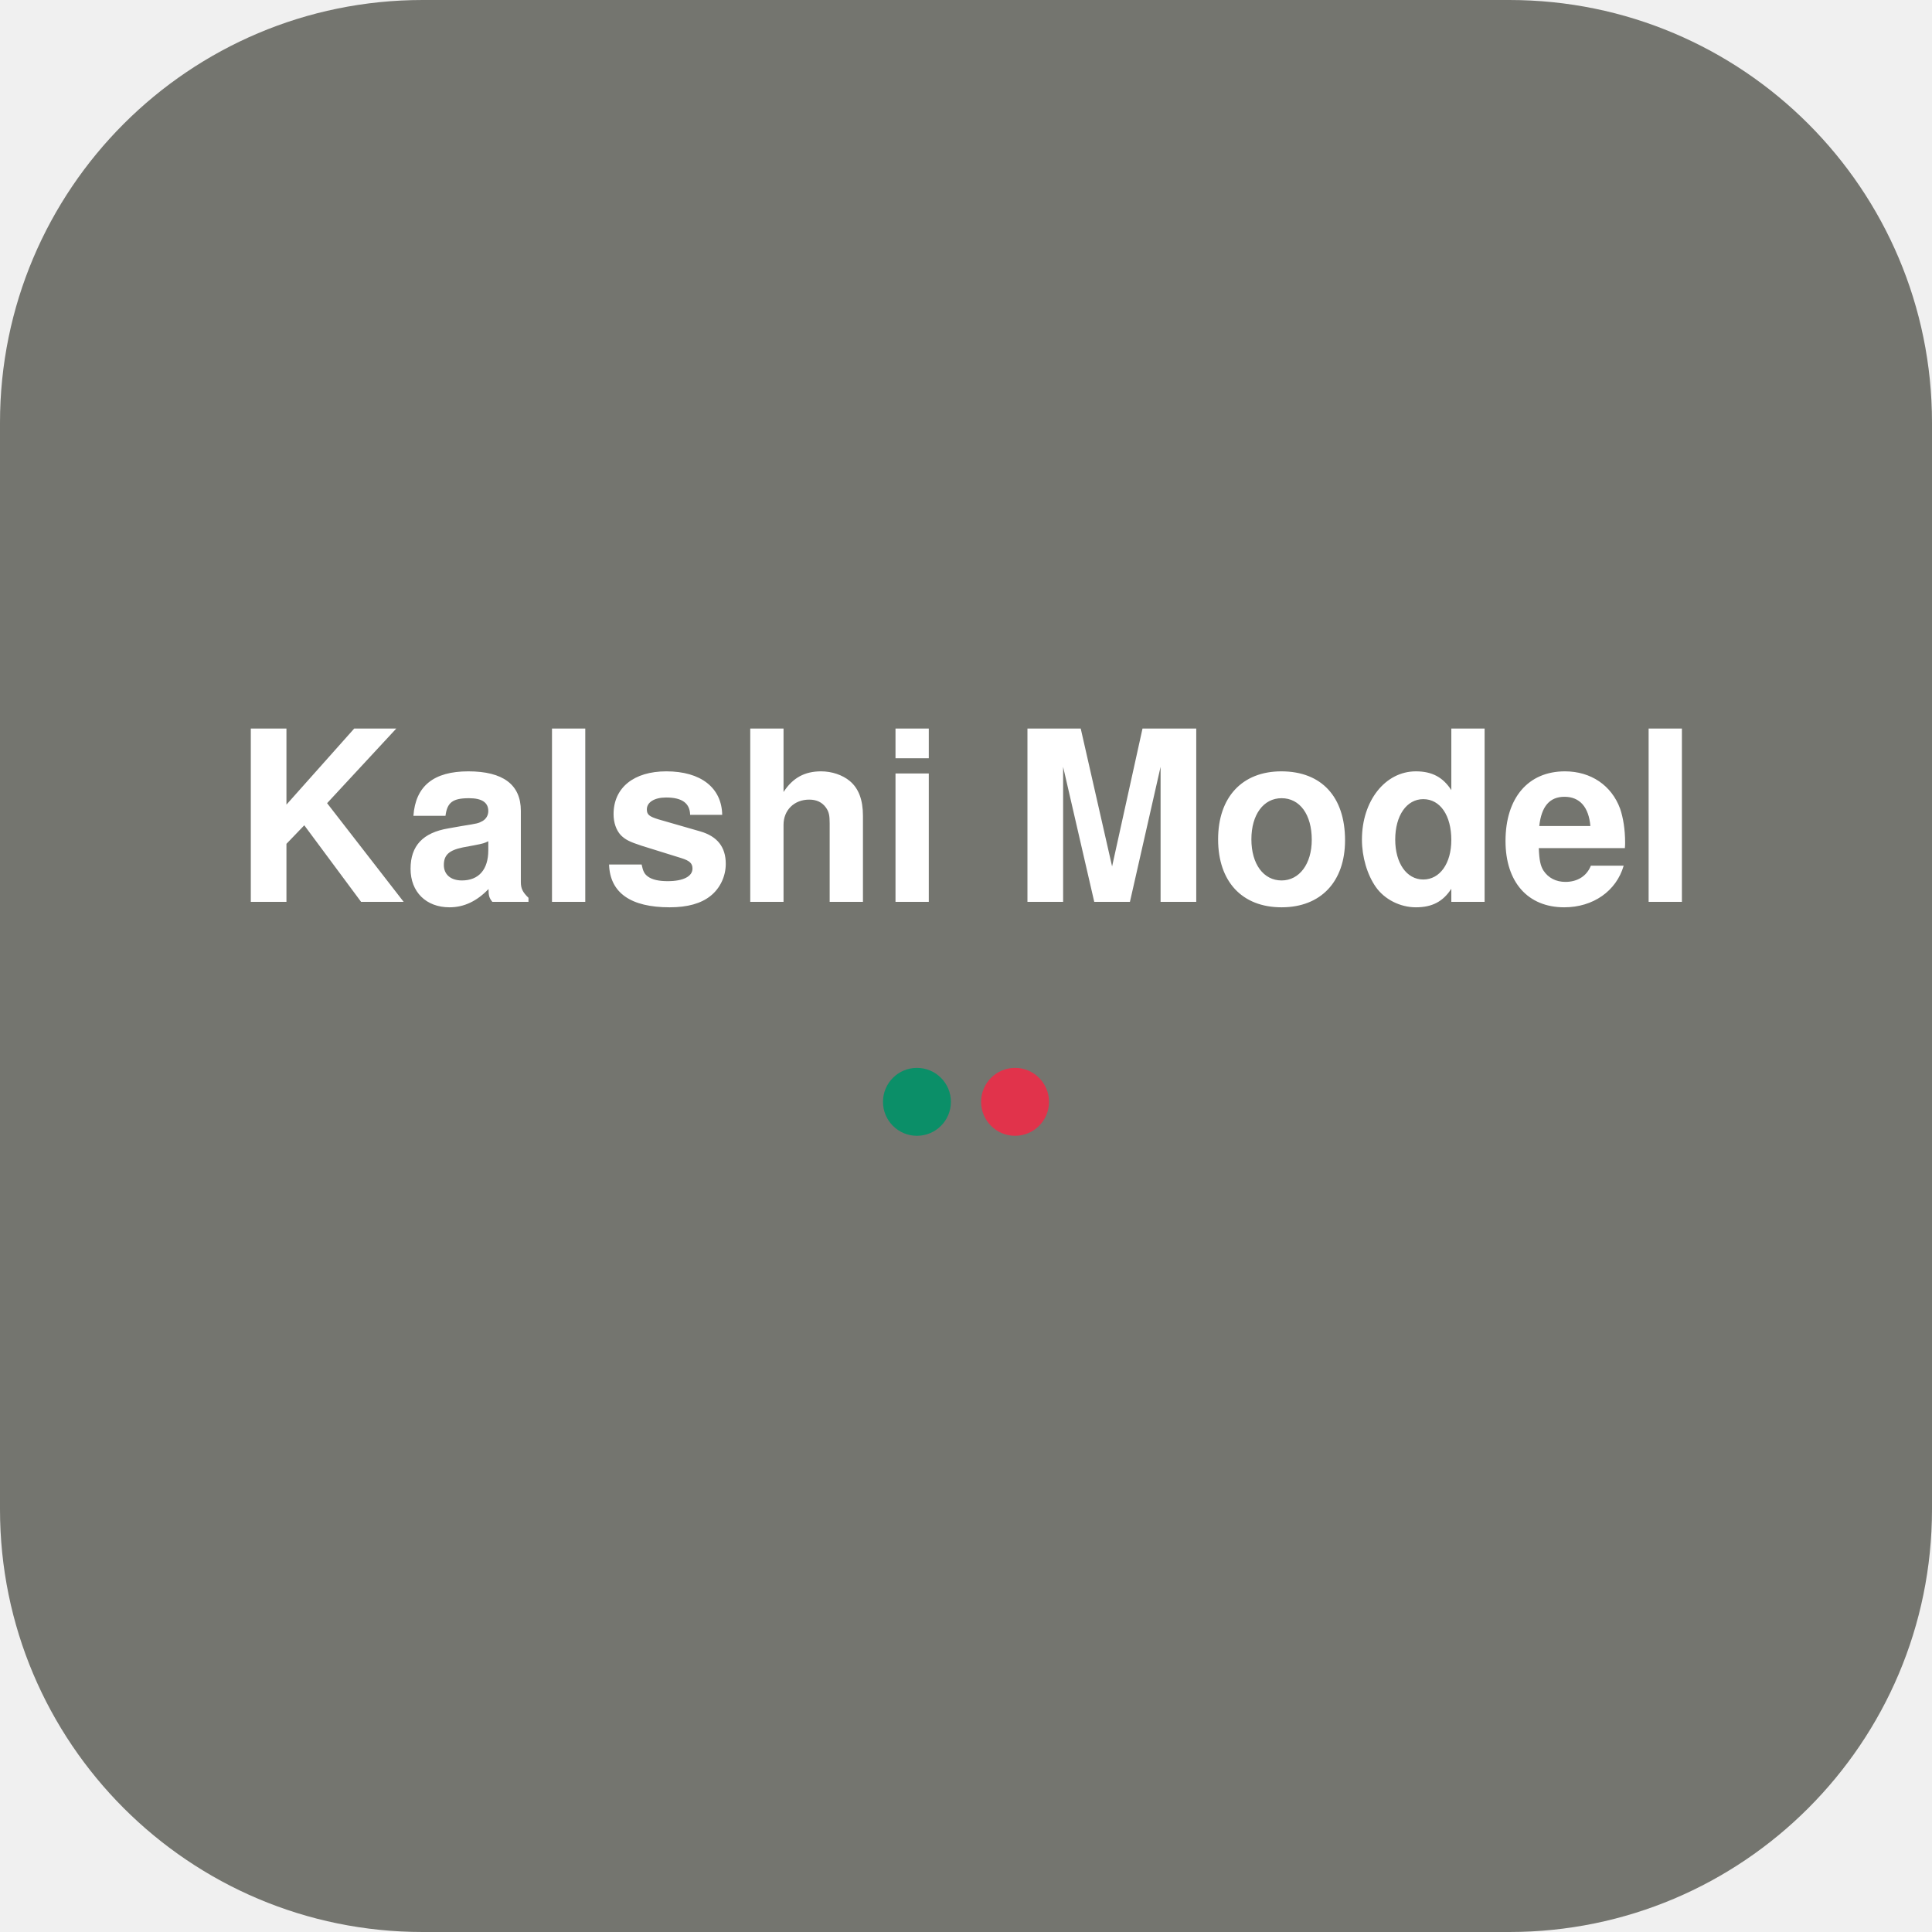
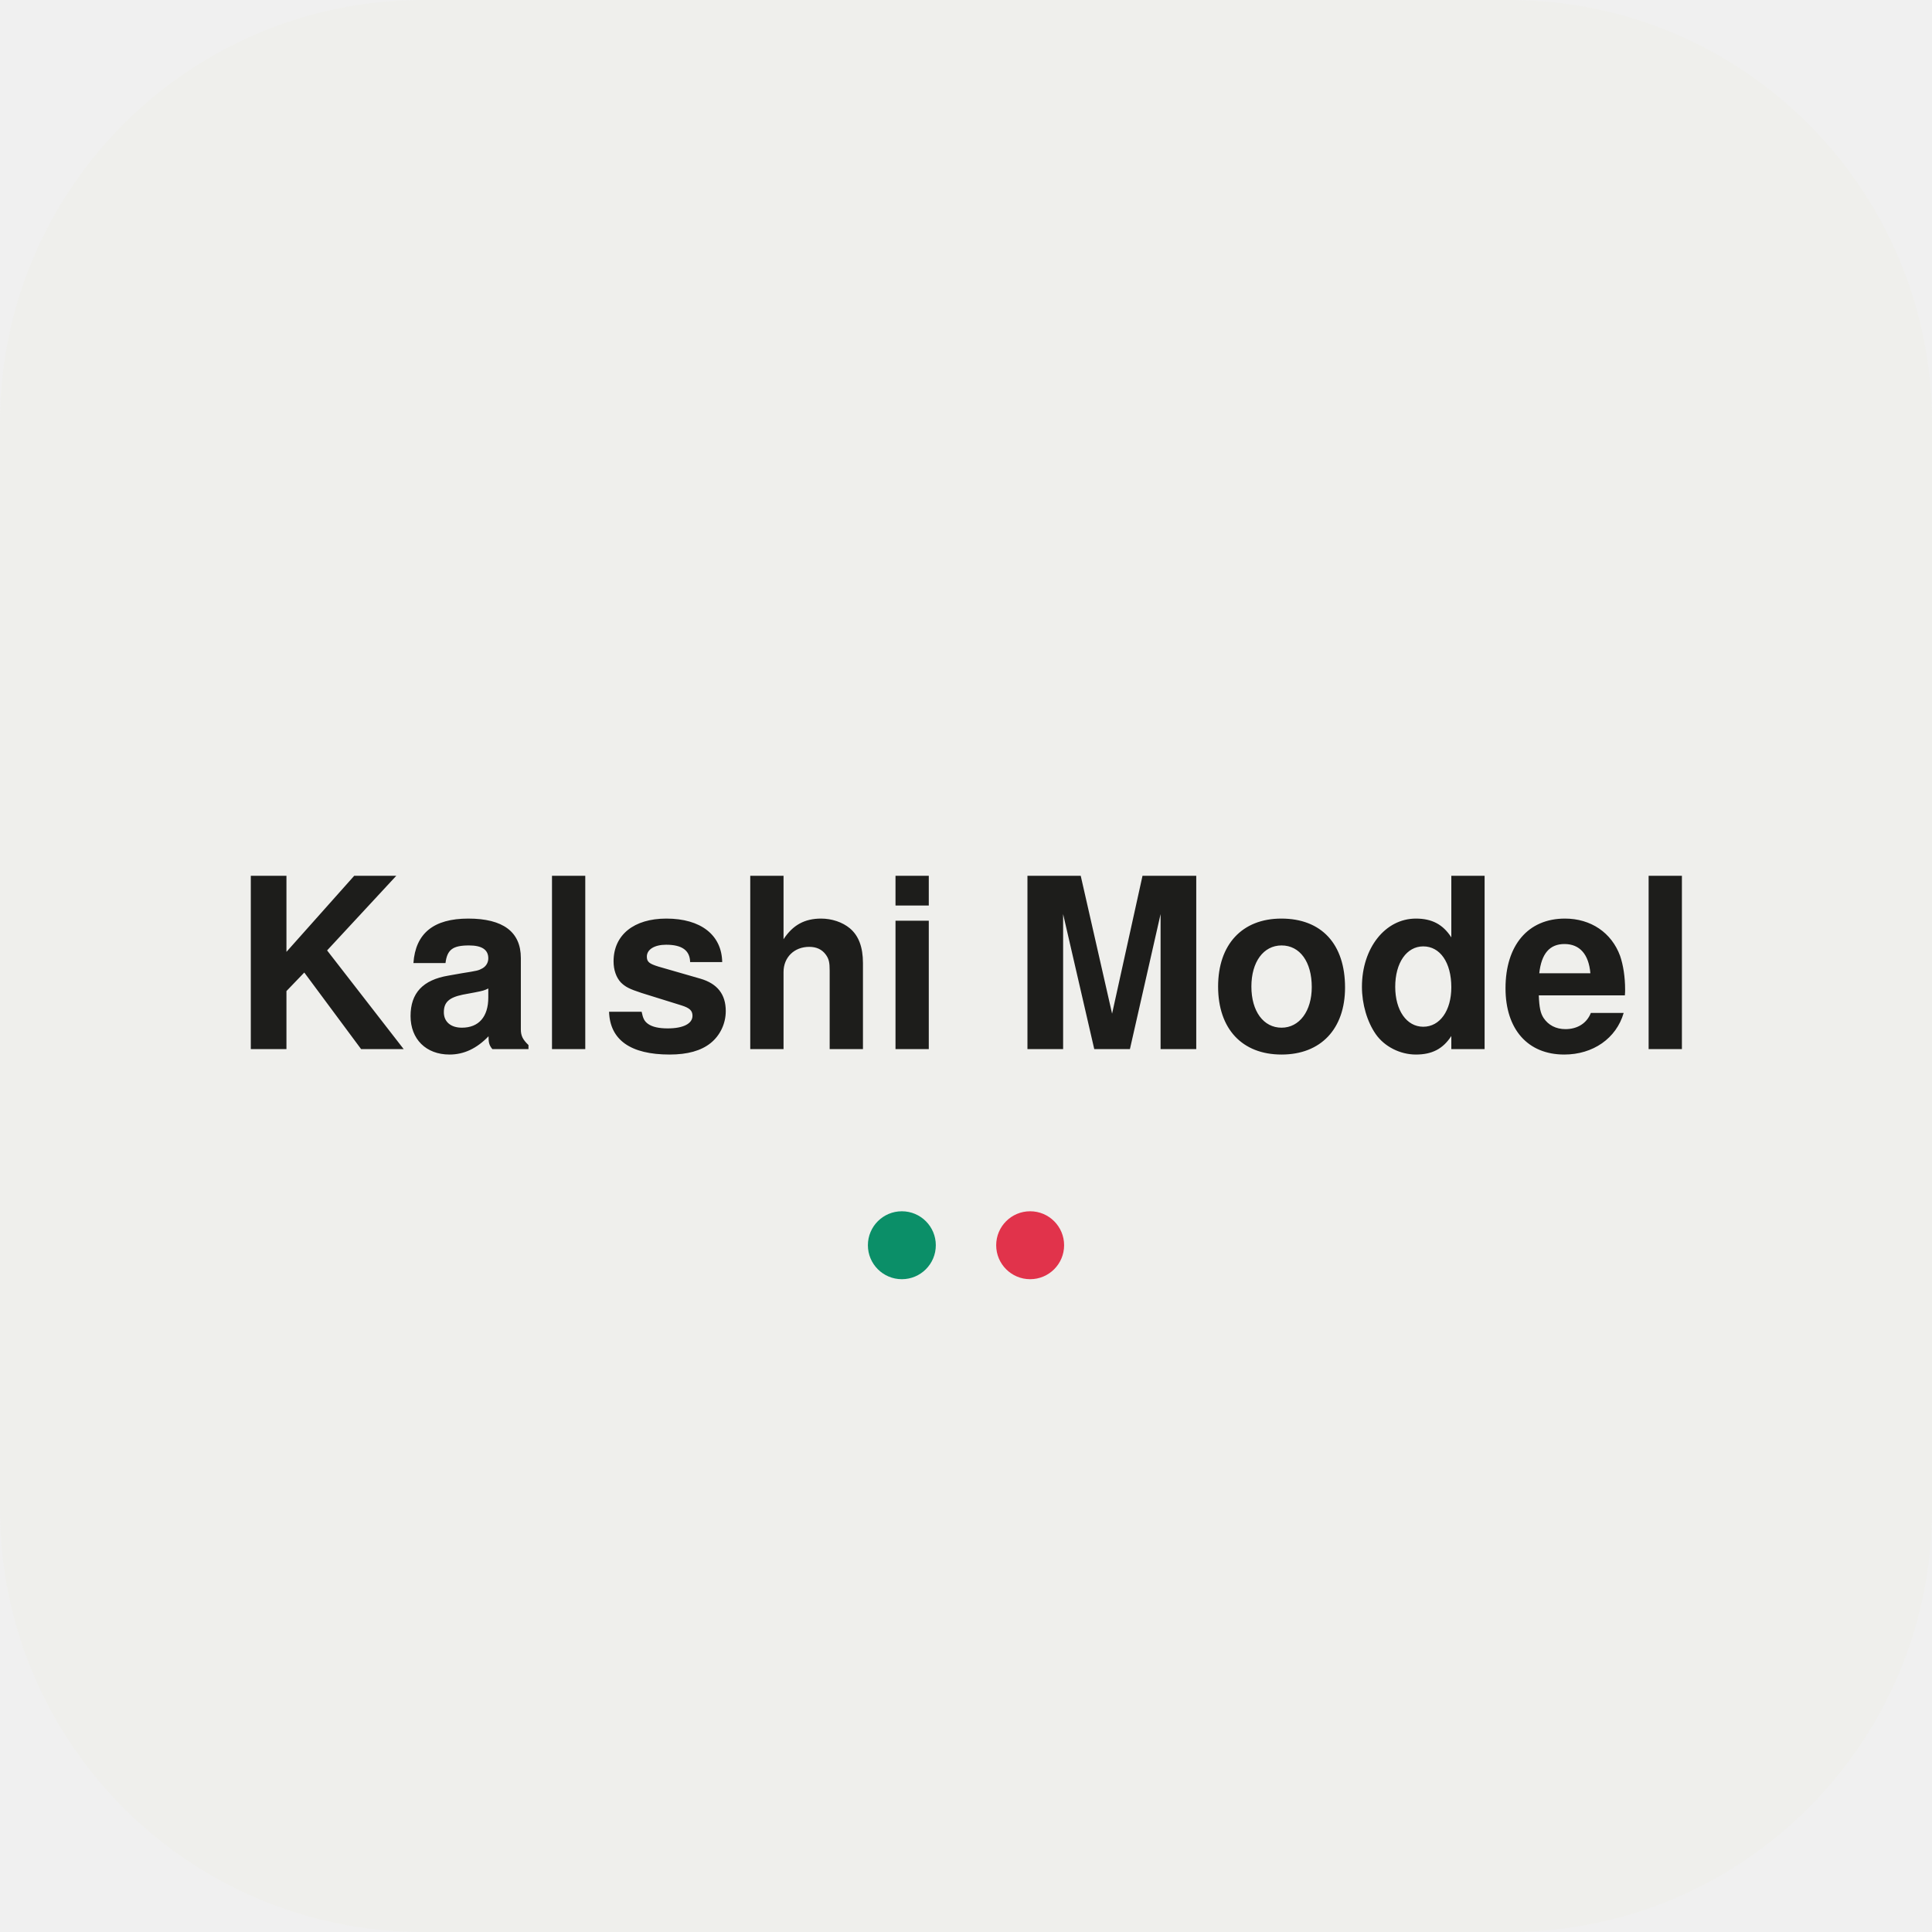
<svg xmlns="http://www.w3.org/2000/svg" viewBox="0 0 1024 1024" role="img" aria-labelledby="title">
-   <rect width="1024" height="1024" rx="224" fill="#74756f" />
-   <text x="512" y="478" fill="#ffffff" font-family="Helvetica Neue, Helvetica, Arial, sans-serif" font-size="126" font-weight="600" text-anchor="middle">Kalshi Model</text>
-   <circle cx="486" cy="584" r="18" fill="#0b8f68" />
-   <circle cx="538" cy="584" r="18" fill="#e1334b" />
+   <rect width="1024" height="1024" rx="224" fill="#efefec" />
+   <text x="512" y="512" fill="#1d1d1b" font-family="Helvetica Neue, Helvetica, Arial, sans-serif" font-size="126" font-weight="600" dominant-baseline="middle" text-anchor="middle">Kalshi Model</text>
+   <circle cx="478" cy="660" r="18" fill="#0b8f68" />
+   <circle cx="546" cy="660" r="18" fill="#e1334b" />
</svg>
